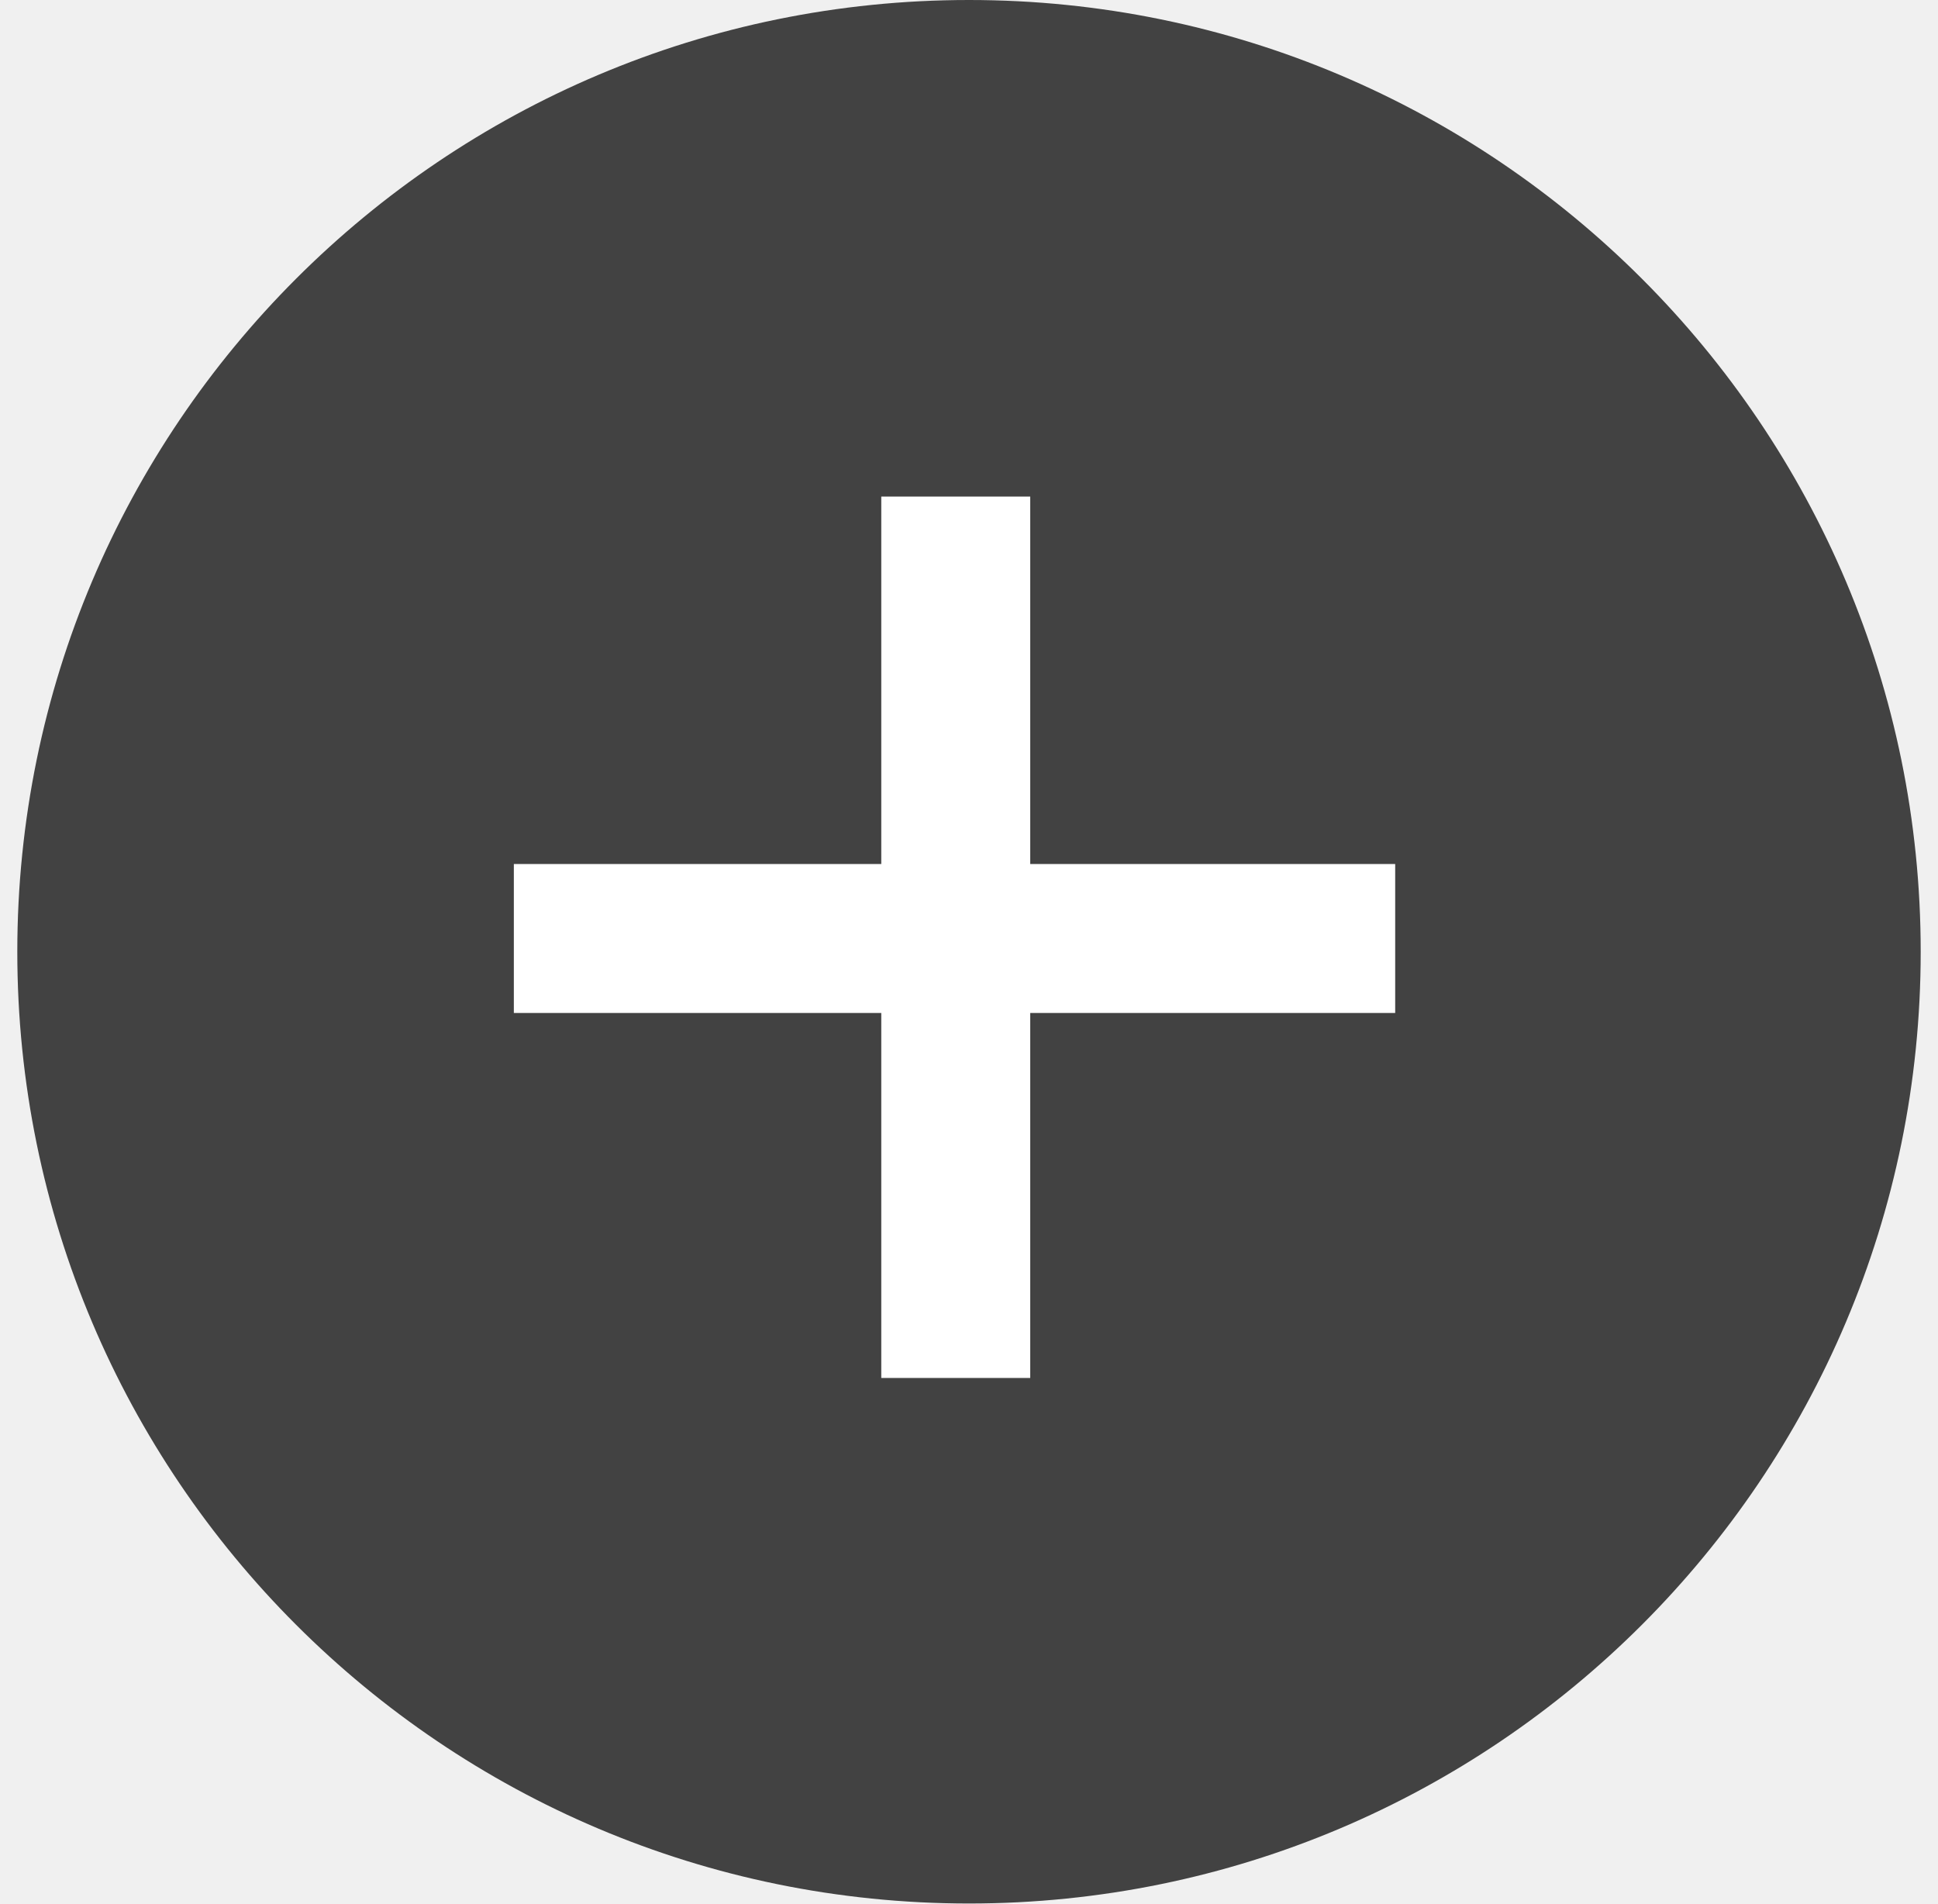
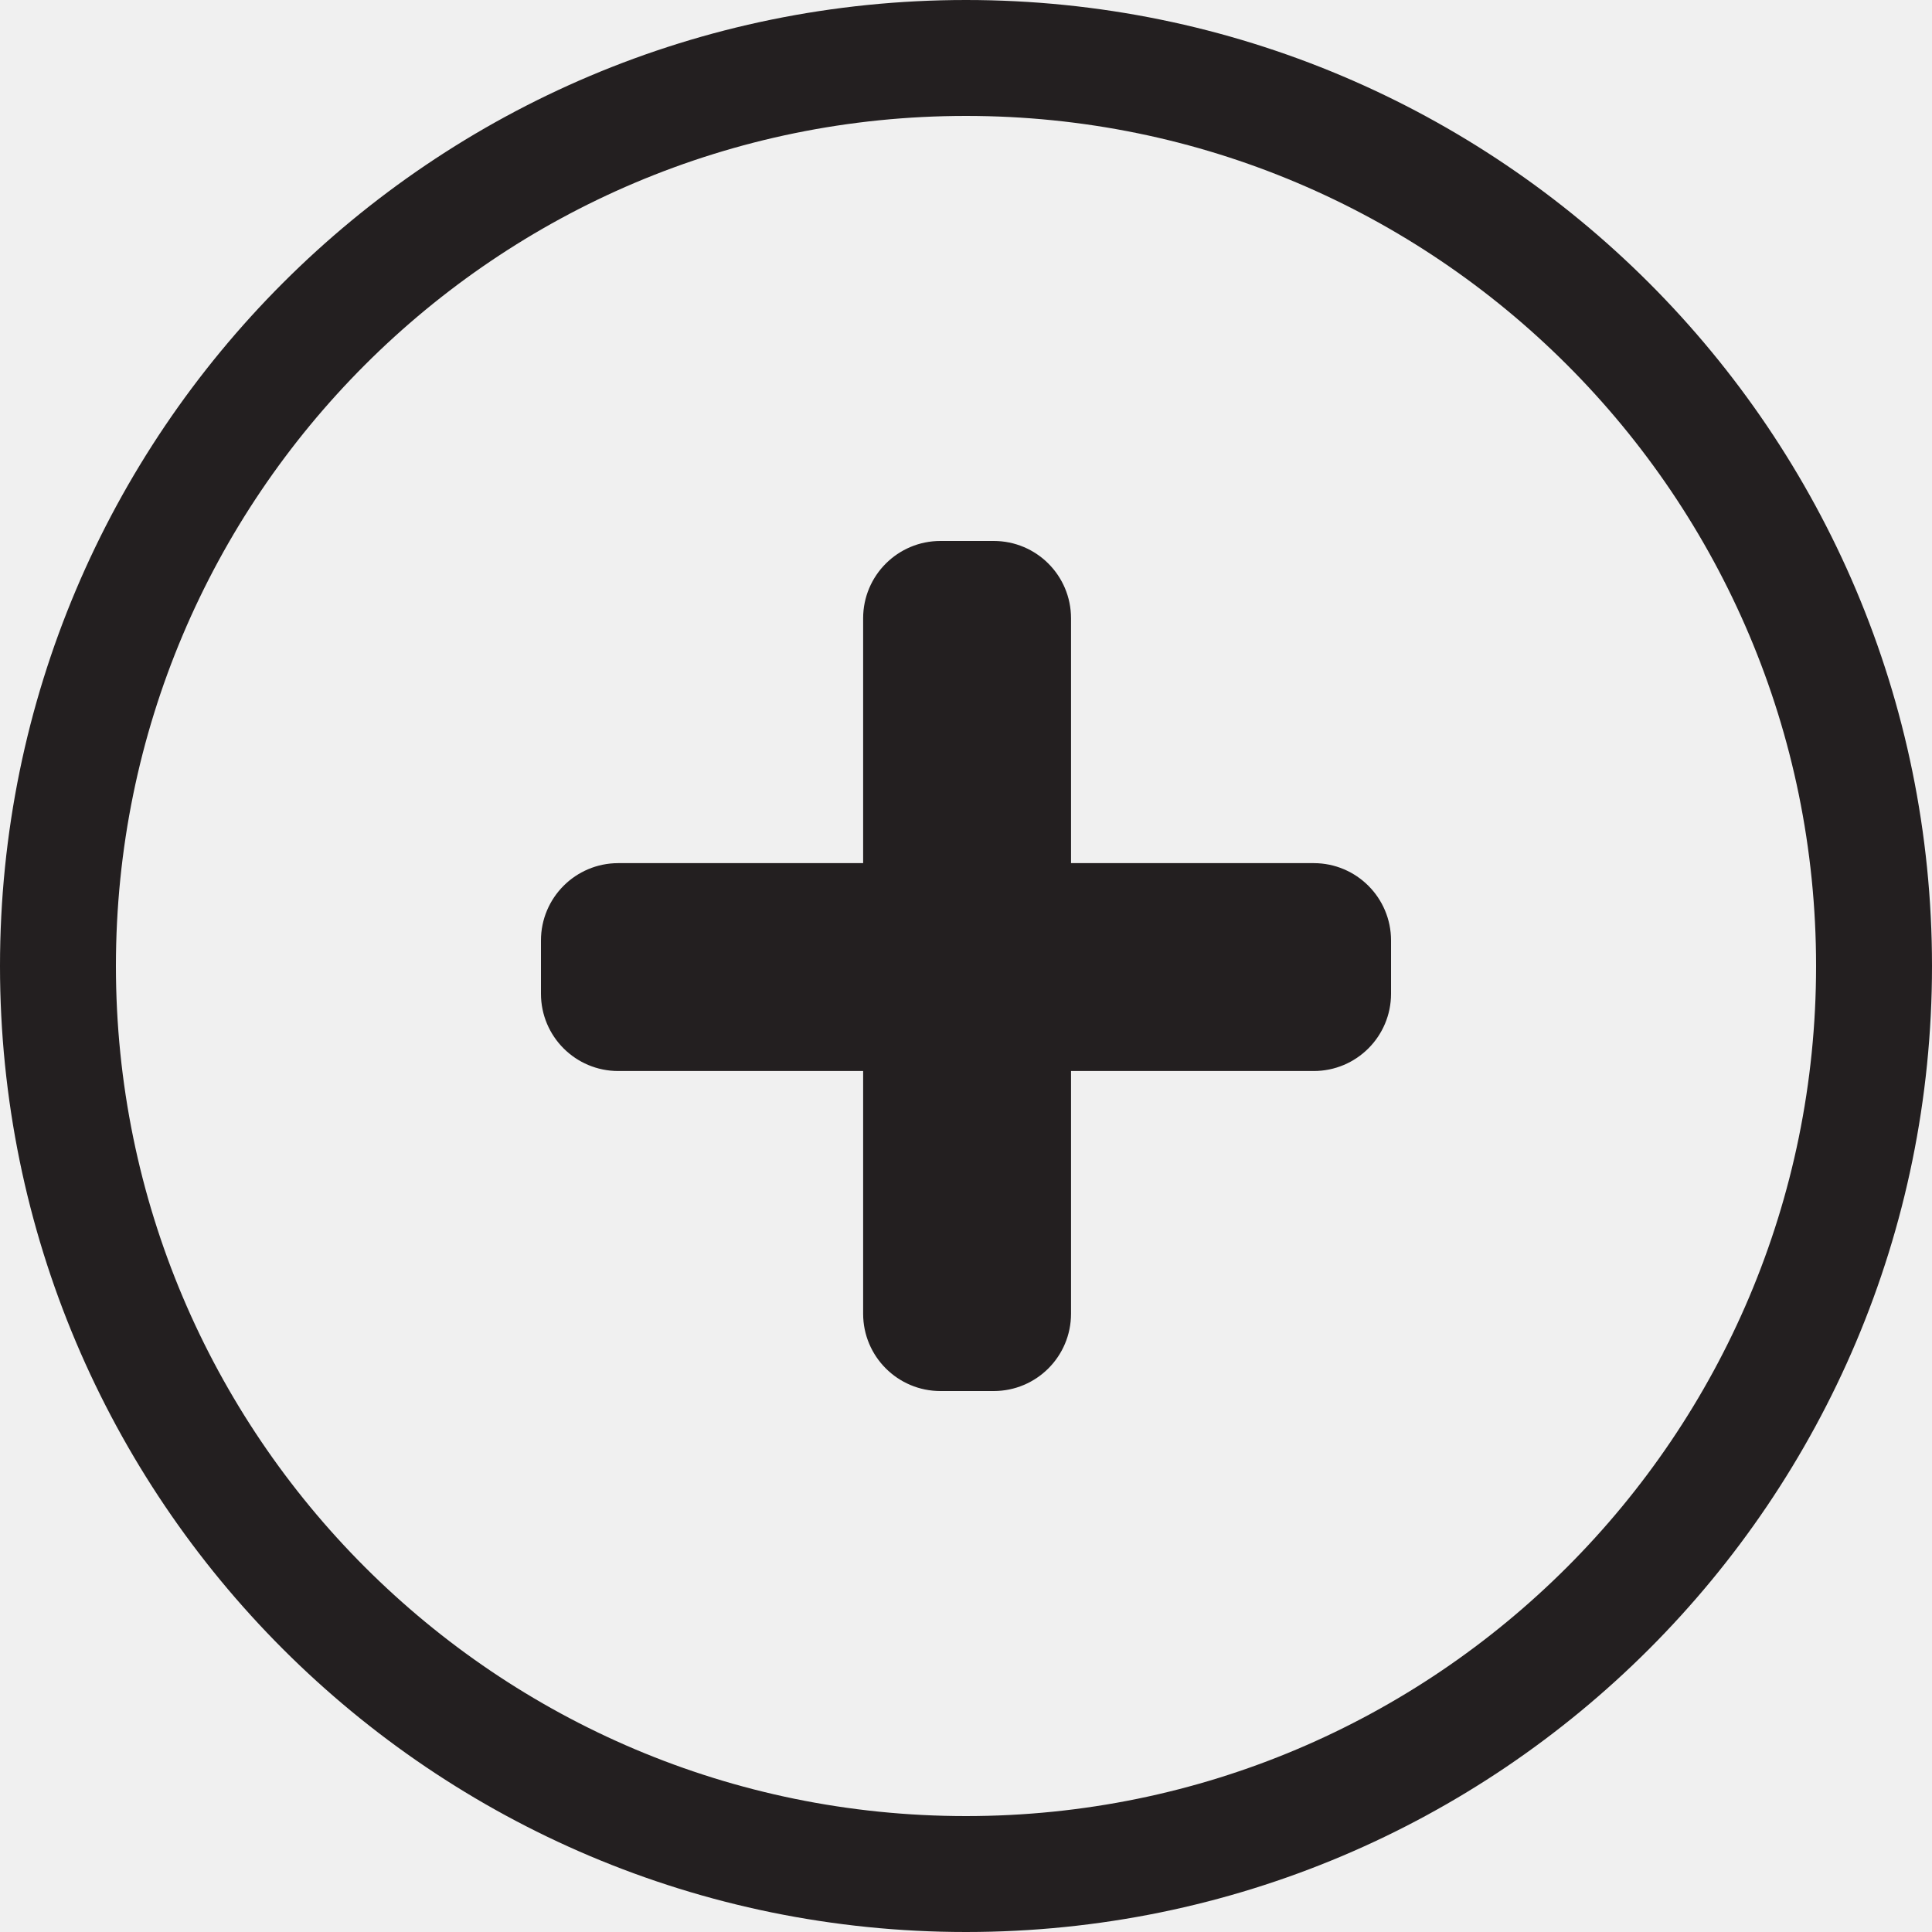
- <svg xmlns="http://www.w3.org/2000/svg" width="56" height="55" viewBox="0 0 56 55" fill="none">
-   <circle cx="28" cy="27.5" r="27.5" fill="#424242" />
-   <path d="M25.465 39.815V29.269H14.848V24.965H25.465V14.348H29.769V24.965H40.315V29.269H29.769V39.815H25.465Z" fill="white" />
+ <svg xmlns="http://www.w3.org/2000/svg" width="50" height="50" viewBox="0 0 50 50" fill="none">
+   <path d="M22.838 34C22.838 34.828 23.51 35.5 24.338 35.5H25.718C26.547 35.5 27.218 34.828 27.218 34V27.718C27.218 27.442 27.442 27.218 27.718 27.218H34C34.828 27.218 35.5 26.547 35.5 25.718V24.338C35.5 23.51 34.828 22.838 34 22.838H27.718C27.442 22.838 27.218 22.614 27.218 22.338V16C27.218 15.172 26.547 14.5 25.718 14.5H24.338C23.51 14.5 22.838 15.172 22.838 16V22.338C22.838 22.614 22.614 22.838 22.338 22.838H16C15.172 22.838 14.5 23.51 14.5 24.338V25.718C14.5 26.547 15.172 27.218 16 27.218H22.338C22.614 27.218 22.838 27.442 22.838 27.718V34Z" fill="#231F20" stroke="#231F20" />
+   <rect x="1.5" y="1.5" width="47" height="47" rx="23.5" stroke="#231F20" stroke-width="3" />
</svg>
